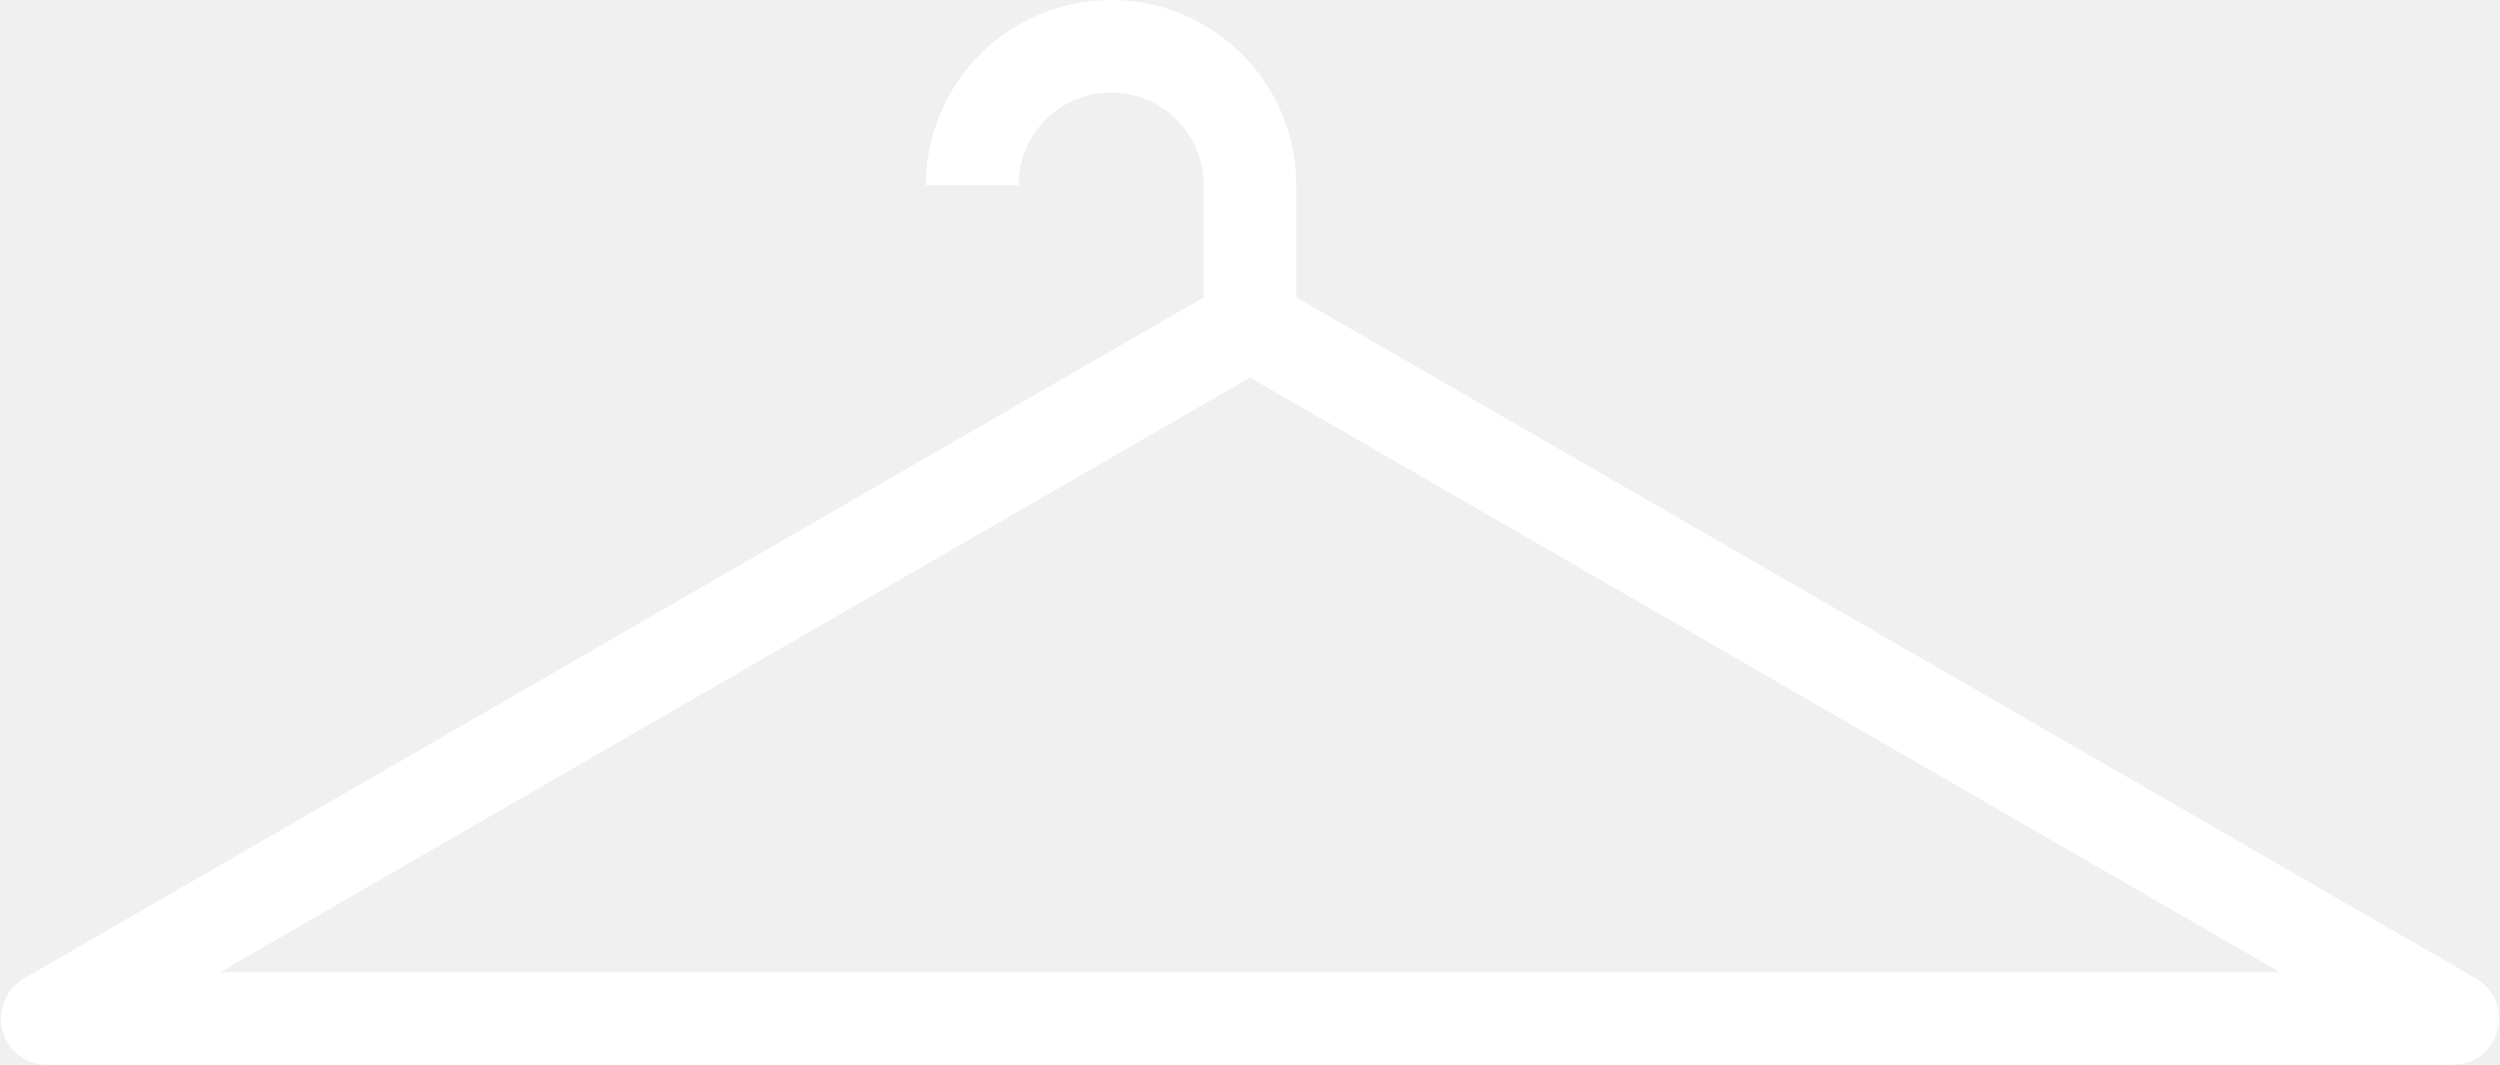
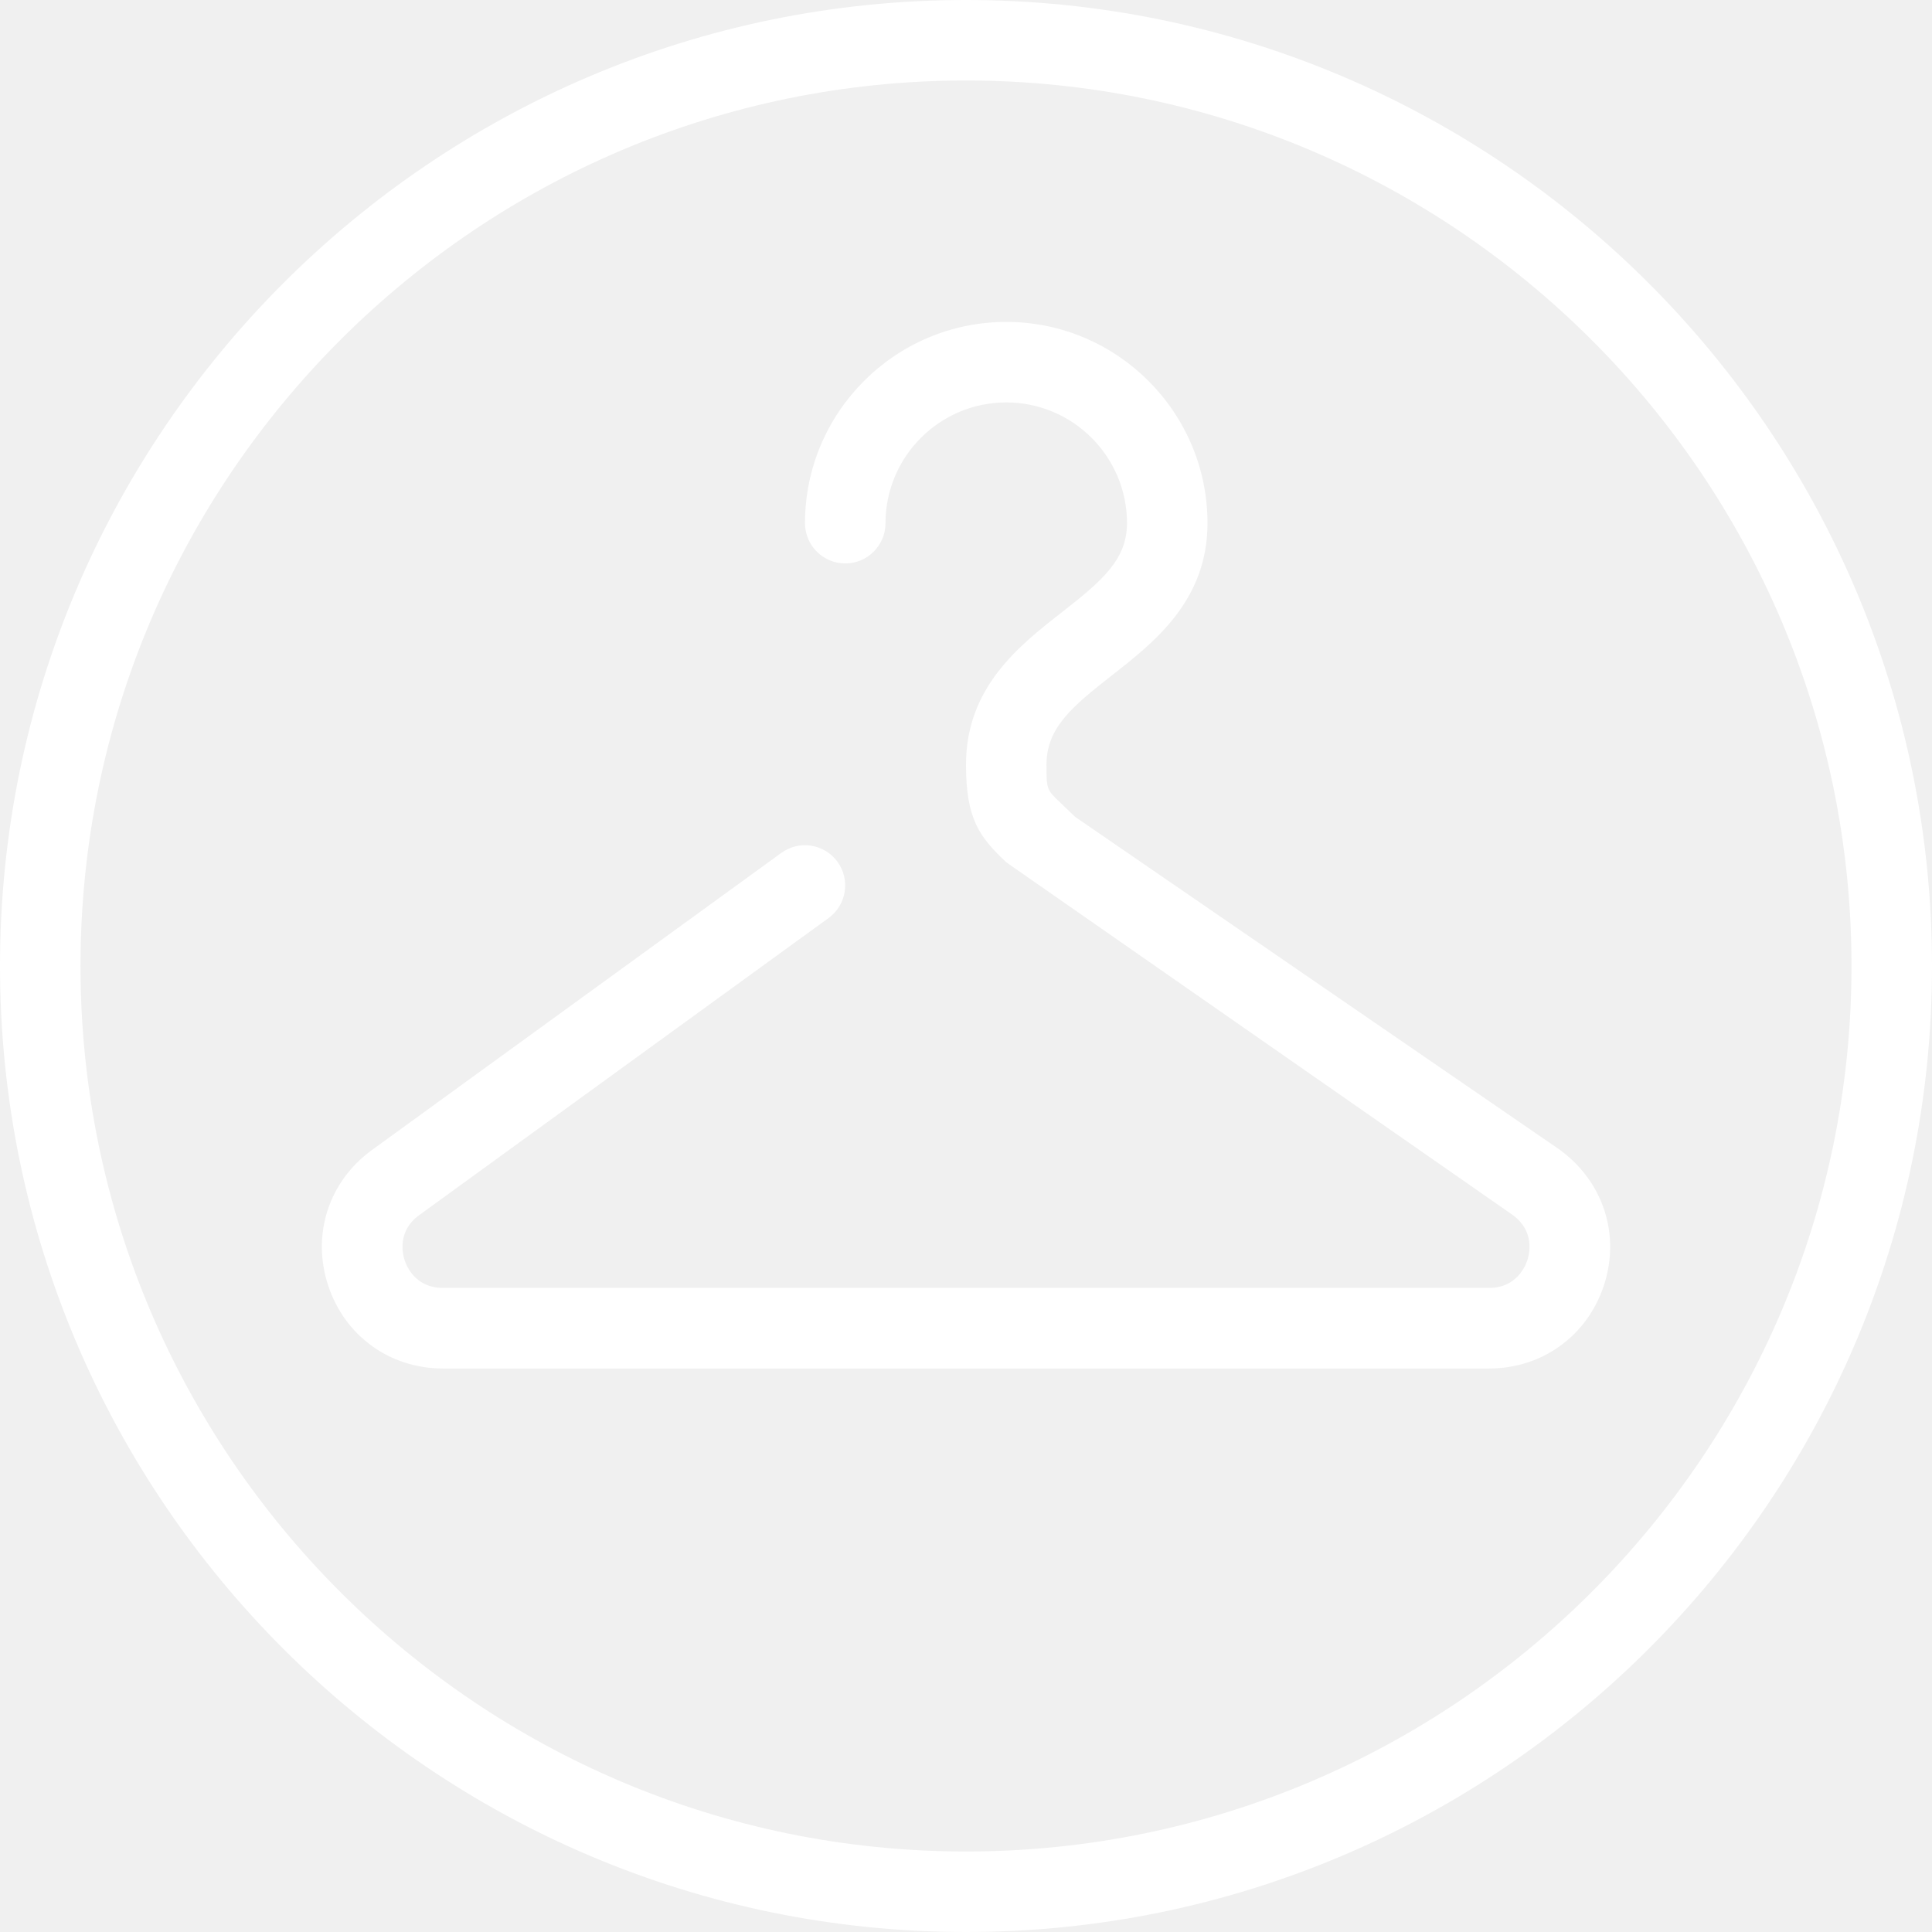
- <svg xmlns="http://www.w3.org/2000/svg" width="270" height="115" viewBox="0 0 270 115" fill="none">
-   <path d="M135 35L264.904 110H5.096L135 35ZM135 35V20C135 11.716 128.284 5 120 5C111.716 5 105 11.716 105 20" stroke="white" stroke-width="10" stroke-linejoin="round" />
+ <svg xmlns="http://www.w3.org/2000/svg" width="200" height="200" viewBox="0 0 200 200" fill="none">
+   <path d="M161.425 118.992L111.283 84.55L109.892 83.208C108.333 81.75 108.333 81.75 108.333 79.158C108.333 75.392 110.9 73.2 115.067 69.942C119.492 66.483 125 62.175 125 54.158C125 42.675 115.65 33.325 104.167 33.325C92.683 33.325 83.333 42.675 83.333 54.158C83.333 56.458 85.2 58.325 87.5 58.325C89.8 58.325 91.667 56.458 91.667 54.158C91.667 47.267 97.275 41.658 104.167 41.658C111.058 41.658 116.667 47.267 116.667 54.158C116.667 57.925 114.1 60.117 109.933 63.375C105.508 66.833 100 71.142 100 79.158C100 84.733 101.342 86.608 104.183 89.275L156.608 125.783C158.875 127.442 158.333 129.767 158.117 130.442C157.892 131.117 156.958 133.325 154.15 133.325H45.85C43.033 133.325 42.1 131.117 41.883 130.442C41.667 129.775 41.125 127.442 43.392 125.792L85.775 95.033C87.633 93.683 88.05 91.075 86.7 89.217C85.35 87.358 82.742 86.933 80.883 88.292L38.492 119.058C34.033 122.3 32.25 127.783 33.958 133.033C35.667 138.275 40.333 141.667 45.85 141.667H154.15C159.667 141.667 164.333 138.275 166.05 133.025C167.75 127.775 165.967 122.292 161.425 118.992ZM100 0C44.858 0 0 44.858 0 100C0 155.142 44.858 200 100 200C155.142 200 200 155.142 200 100C200 44.858 155.142 0 100 0ZM100 191.667C49.458 191.667 8.333 150.542 8.333 100C8.333 49.458 49.458 8.333 100 8.333C150.542 8.333 191.667 49.458 191.667 100C191.667 150.542 150.542 191.667 100 191.667Z" fill="white" />
</svg>
